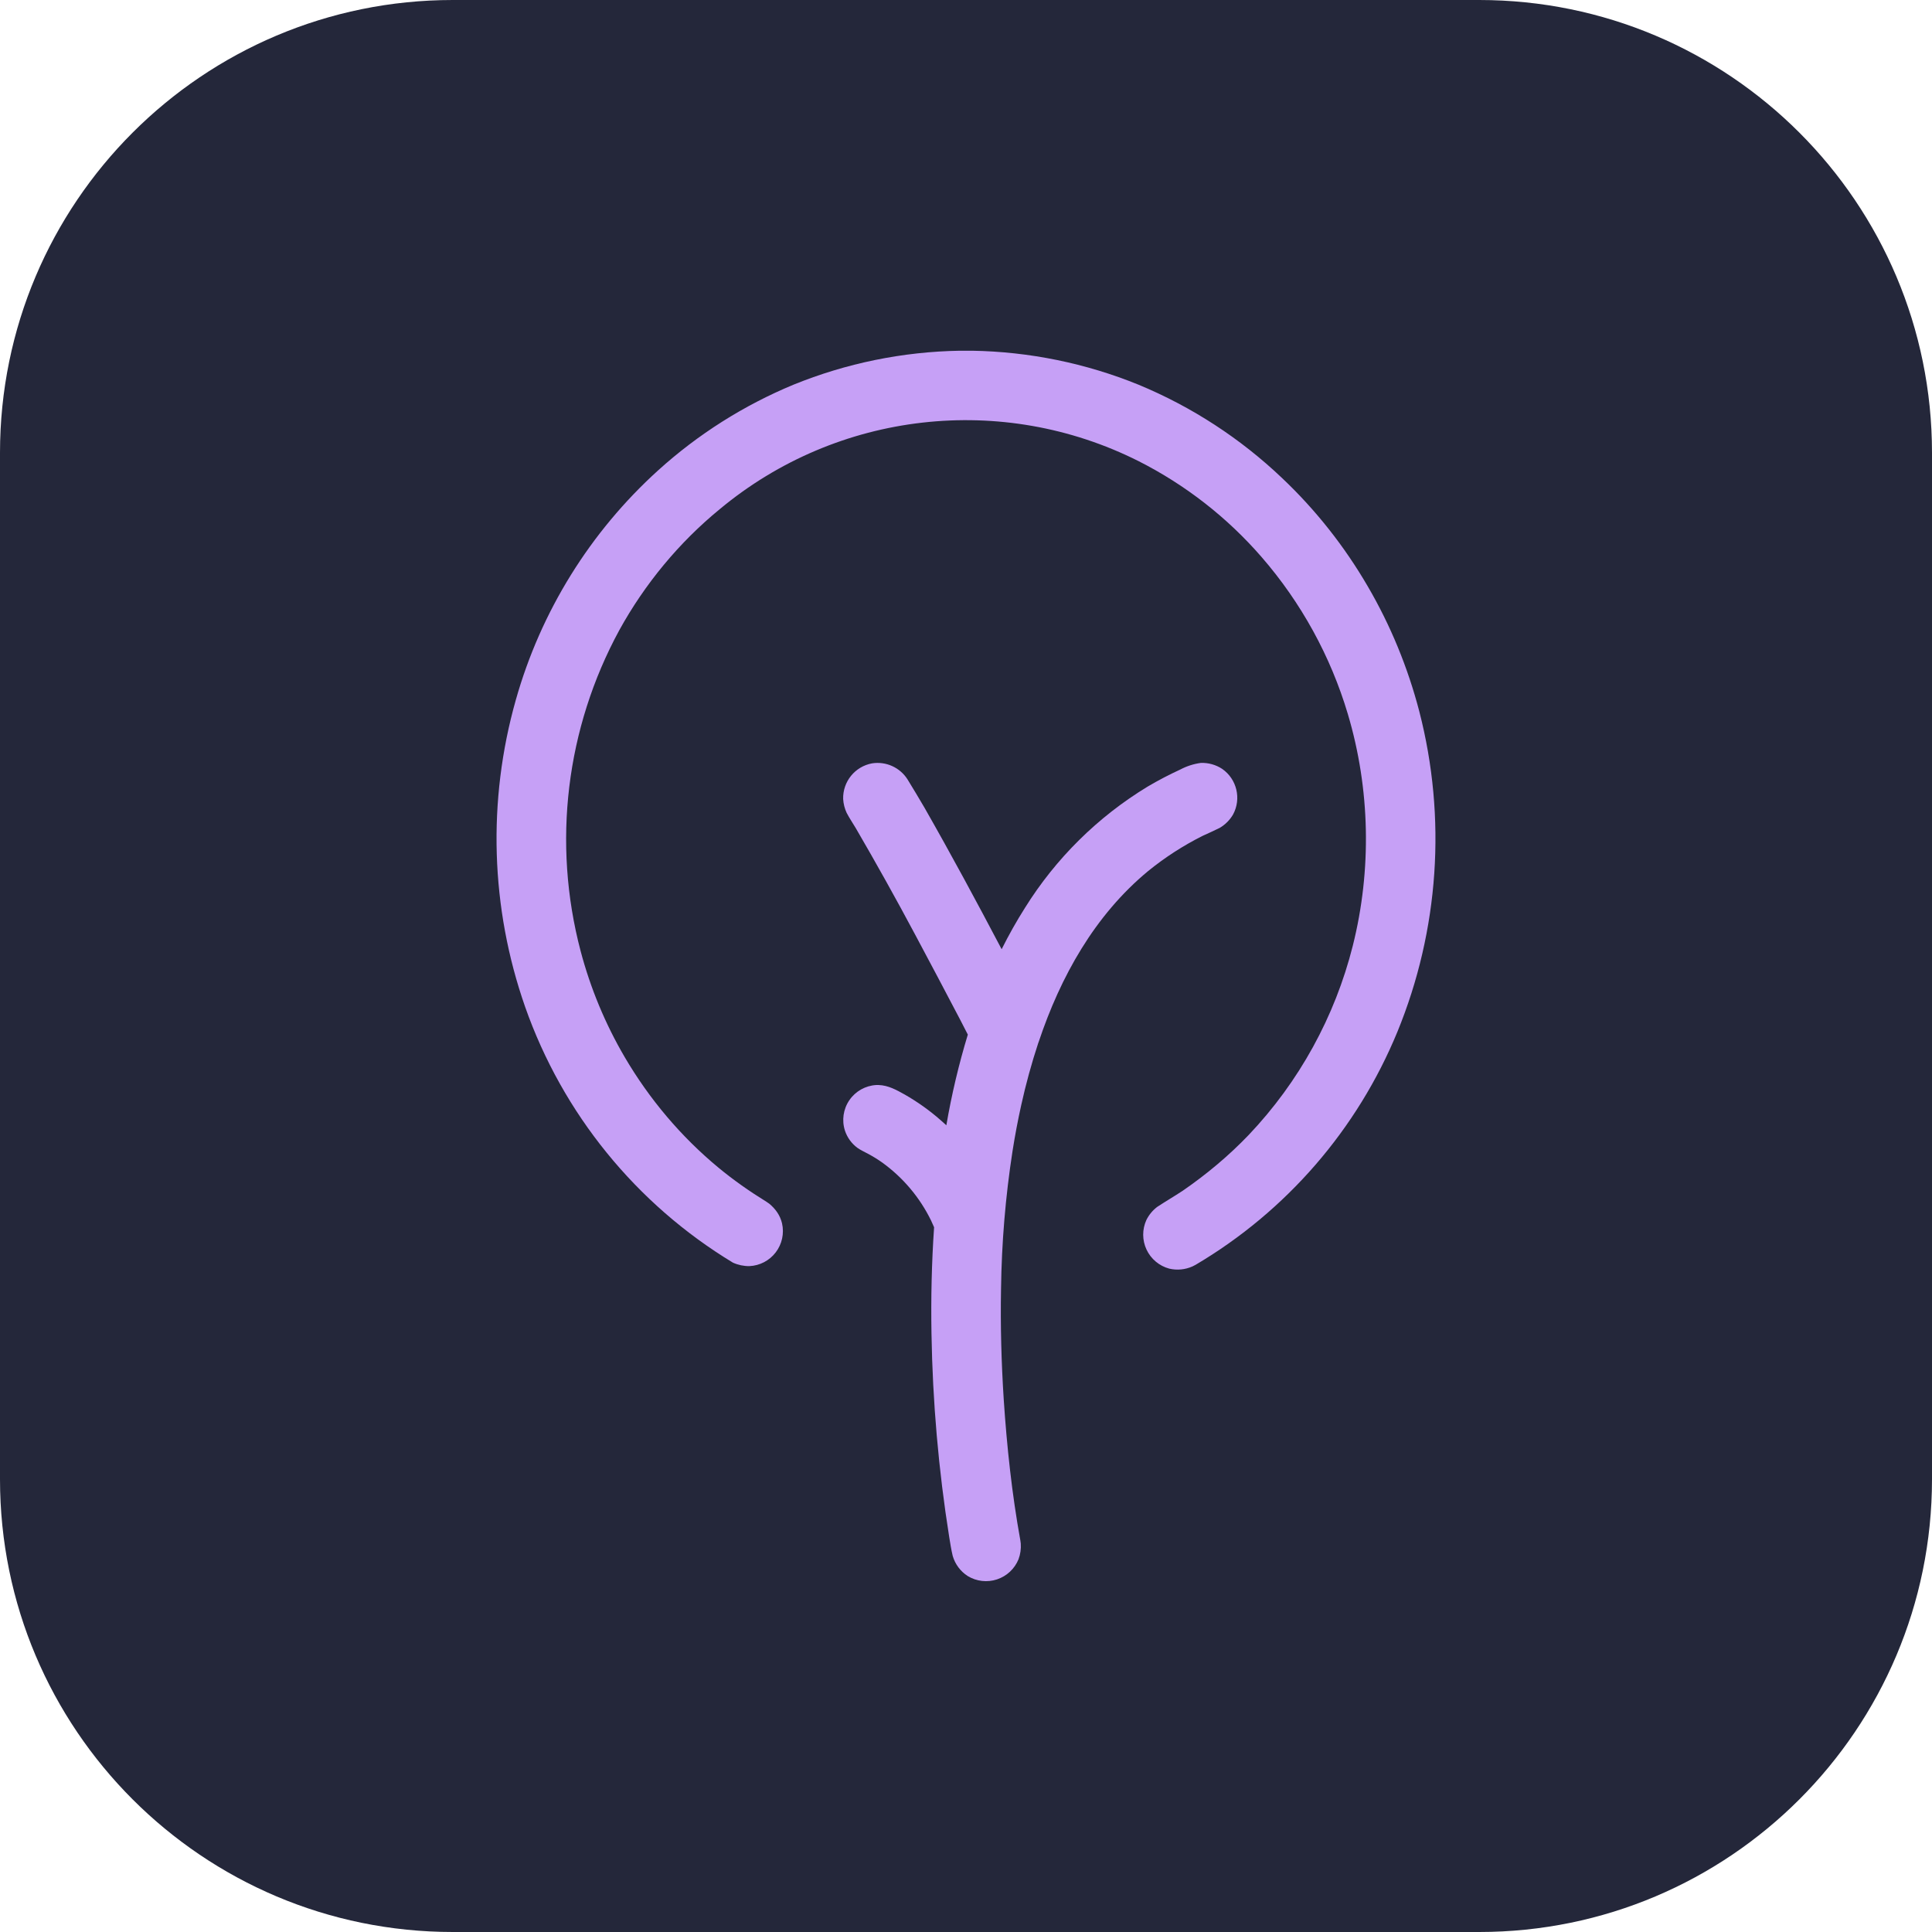
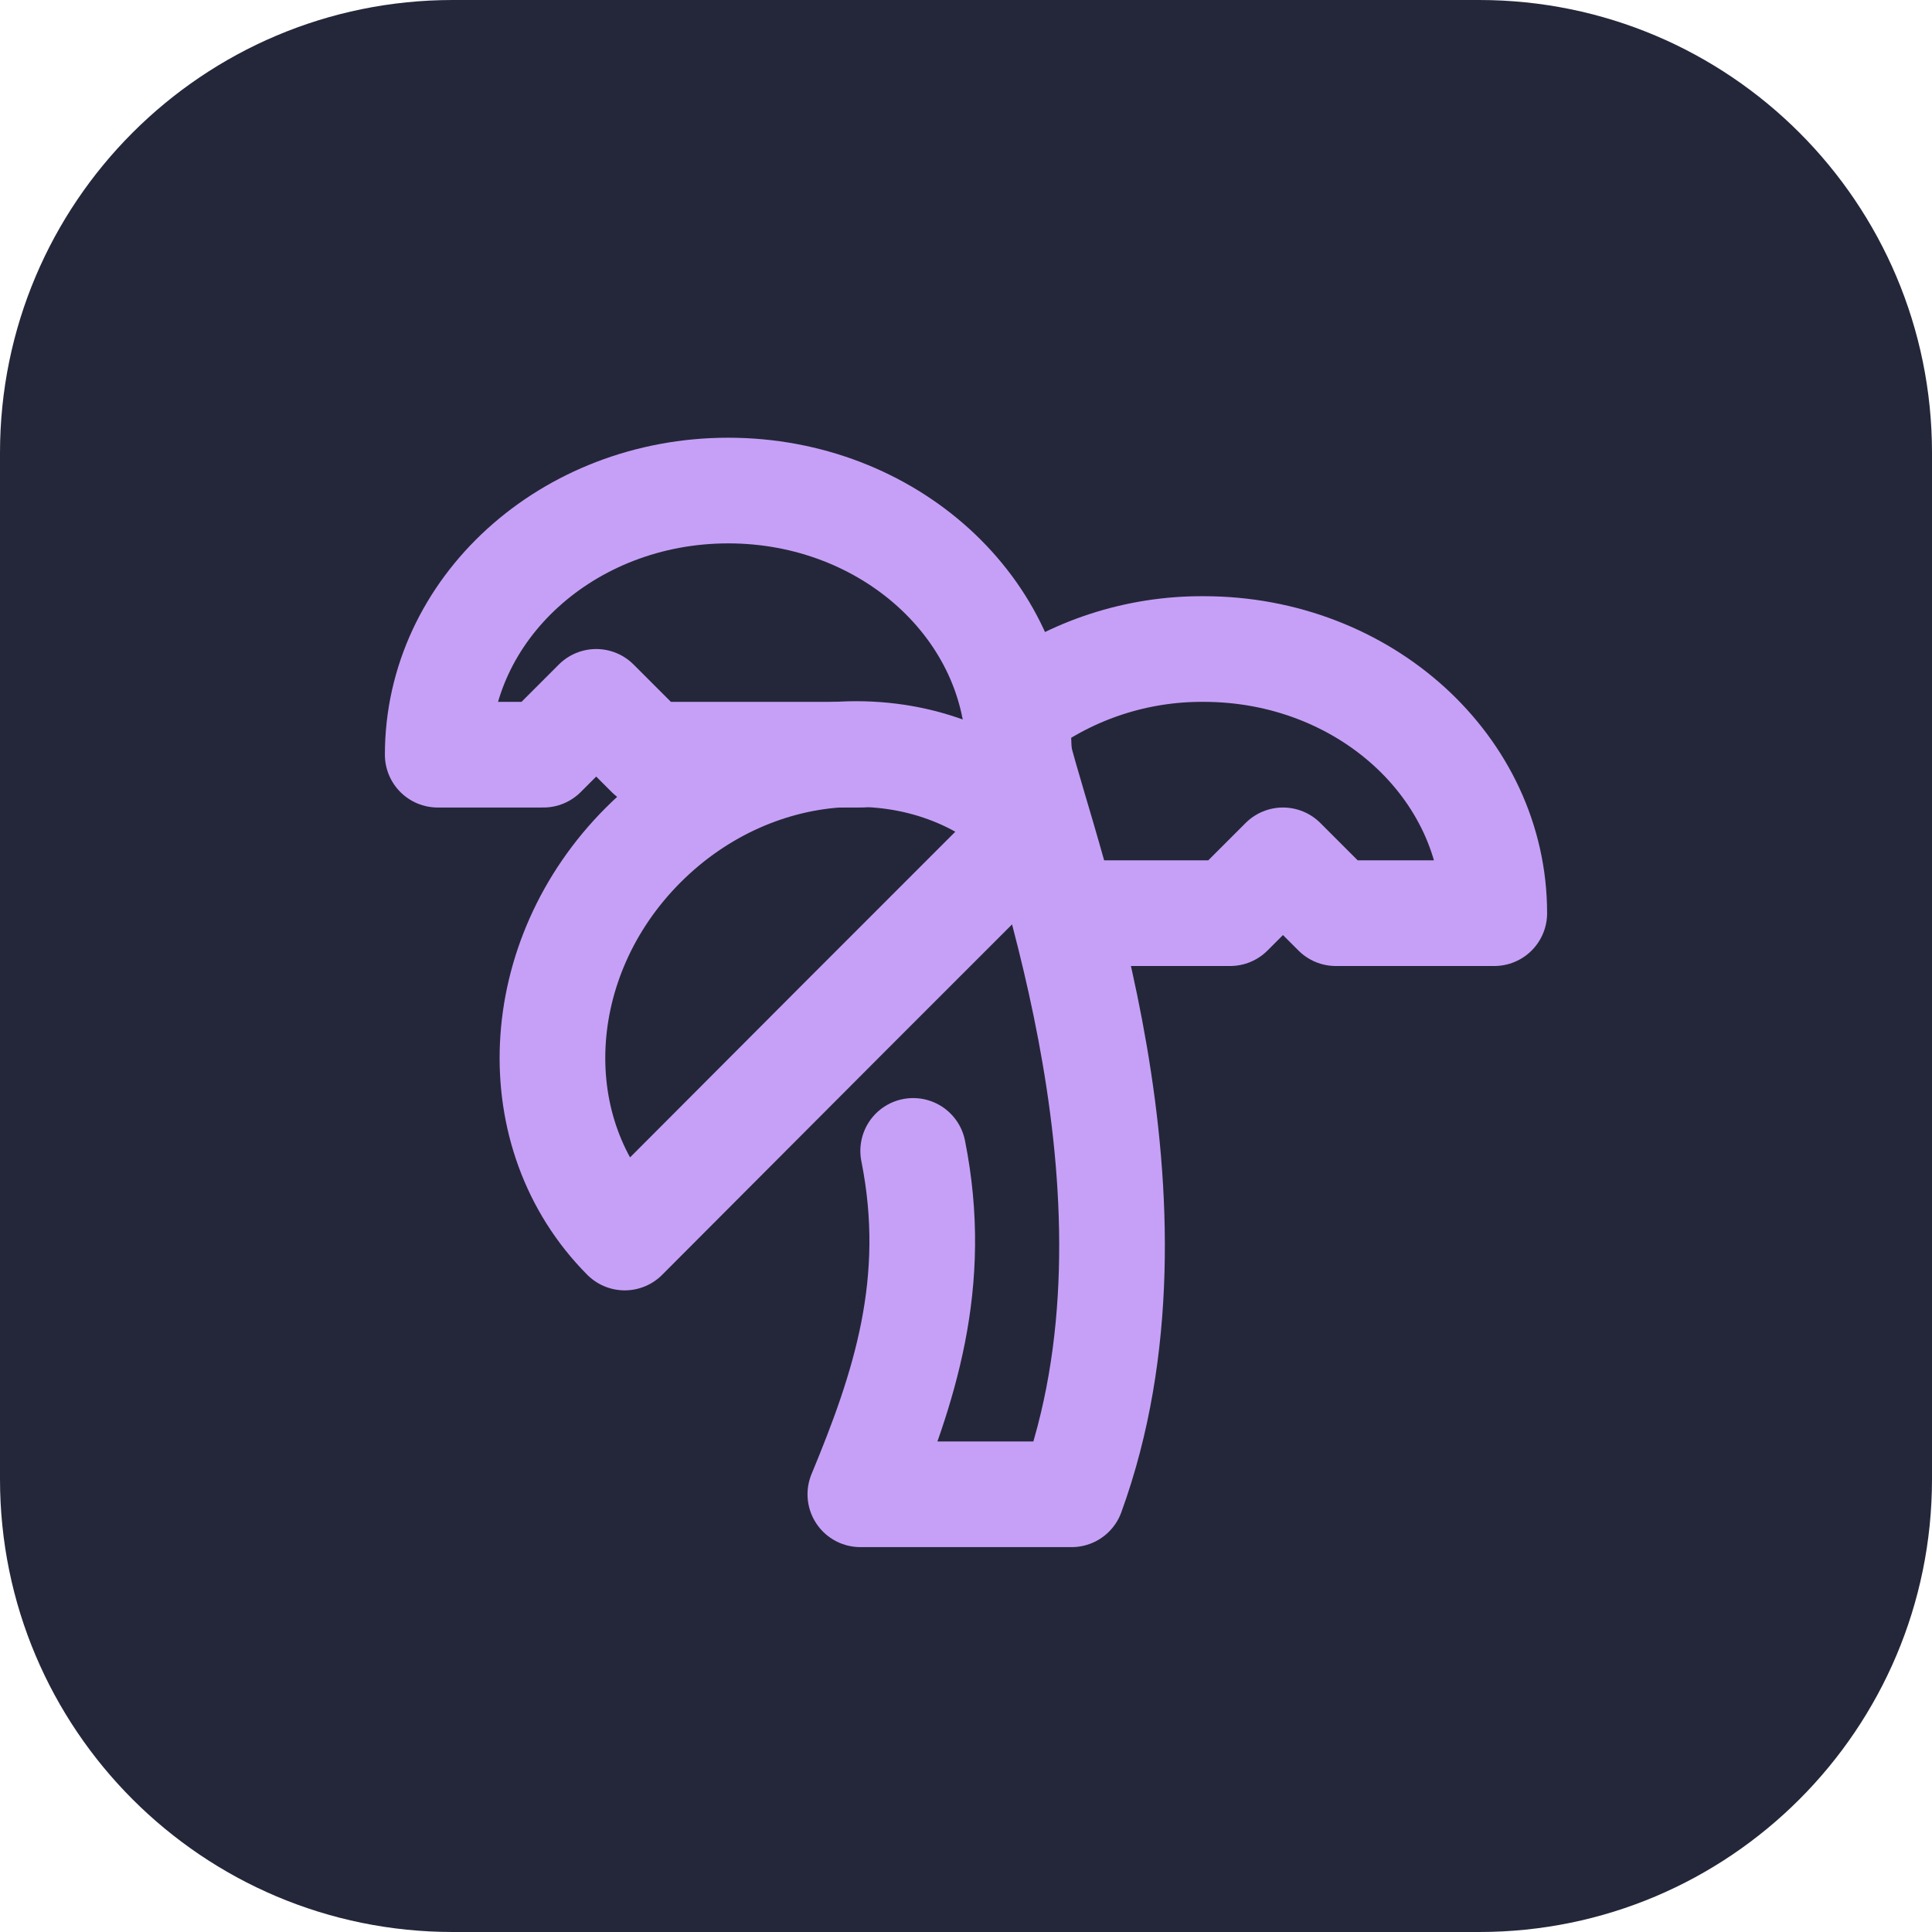
<svg xmlns="http://www.w3.org/2000/svg" width="1024" height="1024" viewBox="0 0 1024 1024">
  <rect width="1024" height="1024" rx="240" ry="240" fill="#24273a" />
-   <g transform="translate(512 512) scale(0.72) translate(-512 -512)">
-     <path fill="#c6a0f6" d="M513.344 562.496l-5.696-11.072c-10.944-20.928-22.016-41.792-33.152-62.656a2392.768 2392.768 0 0 0-43.648-78.272c-2.24-3.776-4.736-7.424-6.72-11.264a28.096 28.096 0 0 1-2.56-10.176 25.984 25.984 0 0 1 21.312-26.24 26.112 26.112 0 0 1 26.048 11.776c4.288 6.912 8.384 13.888 12.544 20.928 19.584 34.304 38.336 69.12 56.768 104.128 5.184-10.368 10.88-20.544 17.088-30.336a273.856 273.856 0 0 1 90.432-89.408c7.808-4.608 15.808-8.768 24-12.544a45.248 45.248 0 0 1 15.168-4.864 26.944 26.944 0 0 1 15.68 4.416 25.92 25.92 0 0 1 8 33.536 27.328 27.328 0 0 1-9.92 9.92c-4.096 2.048-8.32 3.904-12.48 5.824a219.648 219.648 0 0 0-40.064 25.856c-39.36 32.512-64.576 77.76-80.64 125.824l-0.32 0.832a466.176 466.176 0 0 0-12.544 45.76 544.128 544.128 0 0 0-6.4 33.856 723.52 723.52 0 0 0-8.448 101.376c-0.512 27.136 0.256 54.336 1.984 81.408 2.304 34.688 6.016 69.44 12.224 103.68l0.32 2.368a27.456 27.456 0 0 1-1.664 11.584 25.856 25.856 0 0 1-37.376 12.352 26.368 26.368 0 0 1-11.072-14.848c-1.088-4.544-1.792-9.216-2.56-13.824a1067.84 1067.84 0 0 1-13.056-149.824c-0.448-26.112 0.128-52.224 1.92-78.272l-2.24-4.992a114.88 114.88 0 0 0-35.904-42.624 94.464 94.464 0 0 0-10.496-6.464c-2.688-1.472-5.44-2.688-7.872-4.416a25.984 25.984 0 0 1-9.088-12.544 25.728 25.728 0 0 1 23.04-33.664h1.728c7.168 0.256 13.056 3.584 19.264 7.04 9.408 5.376 18.304 11.712 26.432 18.88l4.16 3.712a546.56 546.56 0 0 1 15.808-66.752zM516.48 59.072a339.904 339.904 0 0 1 122.56 25.024 344.704 344.704 0 0 1 105.664 68.736c24.704 23.36 45.952 50.304 63.04 79.68 16.832 28.8 29.568 59.904 37.952 92.096a374.784 374.784 0 0 1-16.128 235.84 357.056 357.056 0 0 1-148.544 171.52l-2.24 1.152a26.88 26.88 0 0 1-17.152 1.664 25.92 25.92 0 0 1-16.832-35.84 27.456 27.456 0 0 1 7.936-9.6c6.208-4.096 12.608-7.808 18.816-11.904 17.472-12.032 33.792-25.664 48.512-41.024a313.28 313.28 0 0 0 76.672-139.328c14.016-55.808 12.8-115.392-3.648-170.56a312.384 312.384 0 0 0-63.552-115.648 298.048 298.048 0 0 0-90.368-70.464 283.2 283.2 0 0 0-308.416 35.264c-30.016 24.576-55.168 55.04-73.92 89.024a322.368 322.368 0 0 0-28.544 236.224c7.232 27.392 18.176 53.76 32.512 78.208 18.048 30.784 41.408 58.496 68.864 81.216 11.2 9.28 23.104 17.6 35.456 25.216l2.048 1.408c4.608 3.84 8 8.512 9.408 14.464a25.792 25.792 0 0 1-24 31.488 28.608 28.608 0 0 1-12.16-2.56 359.36 359.36 0 0 1-152.96-188.288 374.72 374.72 0 0 1-6.848-225.984A359.872 359.872 0 0 1 285.44 147.072a346.048 346.048 0 0 1 99.52-62.976A339.904 339.904 0 0 1 507.52 59.072h8.96z" />
+   <g transform="translate(512 512) scale(28) translate(-12 -12)" fill="none" stroke="#c6a0f6" stroke-width="2" stroke-linecap="round" stroke-linejoin="round">
+     <path d="M13 8c0-2.76-2.46-5-5.5-5S2 5.24 2 8h2l1-1 1 1h4" />
+     <path d="M13 7.14A5.82 5.82 0 0 1 16.5 6c3.04 0 5.5 2.24 5.5 5h-3l-1-1-1 1h-3" />
+     <path d="M5.89 9.71c-2.15 2.15-2.3 5.47-.35 7.43l4.24-4.25.7-.7.71-.71 2.12-2.12c-1.95-1.96-5.27-1.8-7.42.35" />
+     <path d="M11 15.5c.5 2.5-.17 4.5-1 6.5h4c2-5.5-.5-12-1-14" />
  </g>
</svg>
